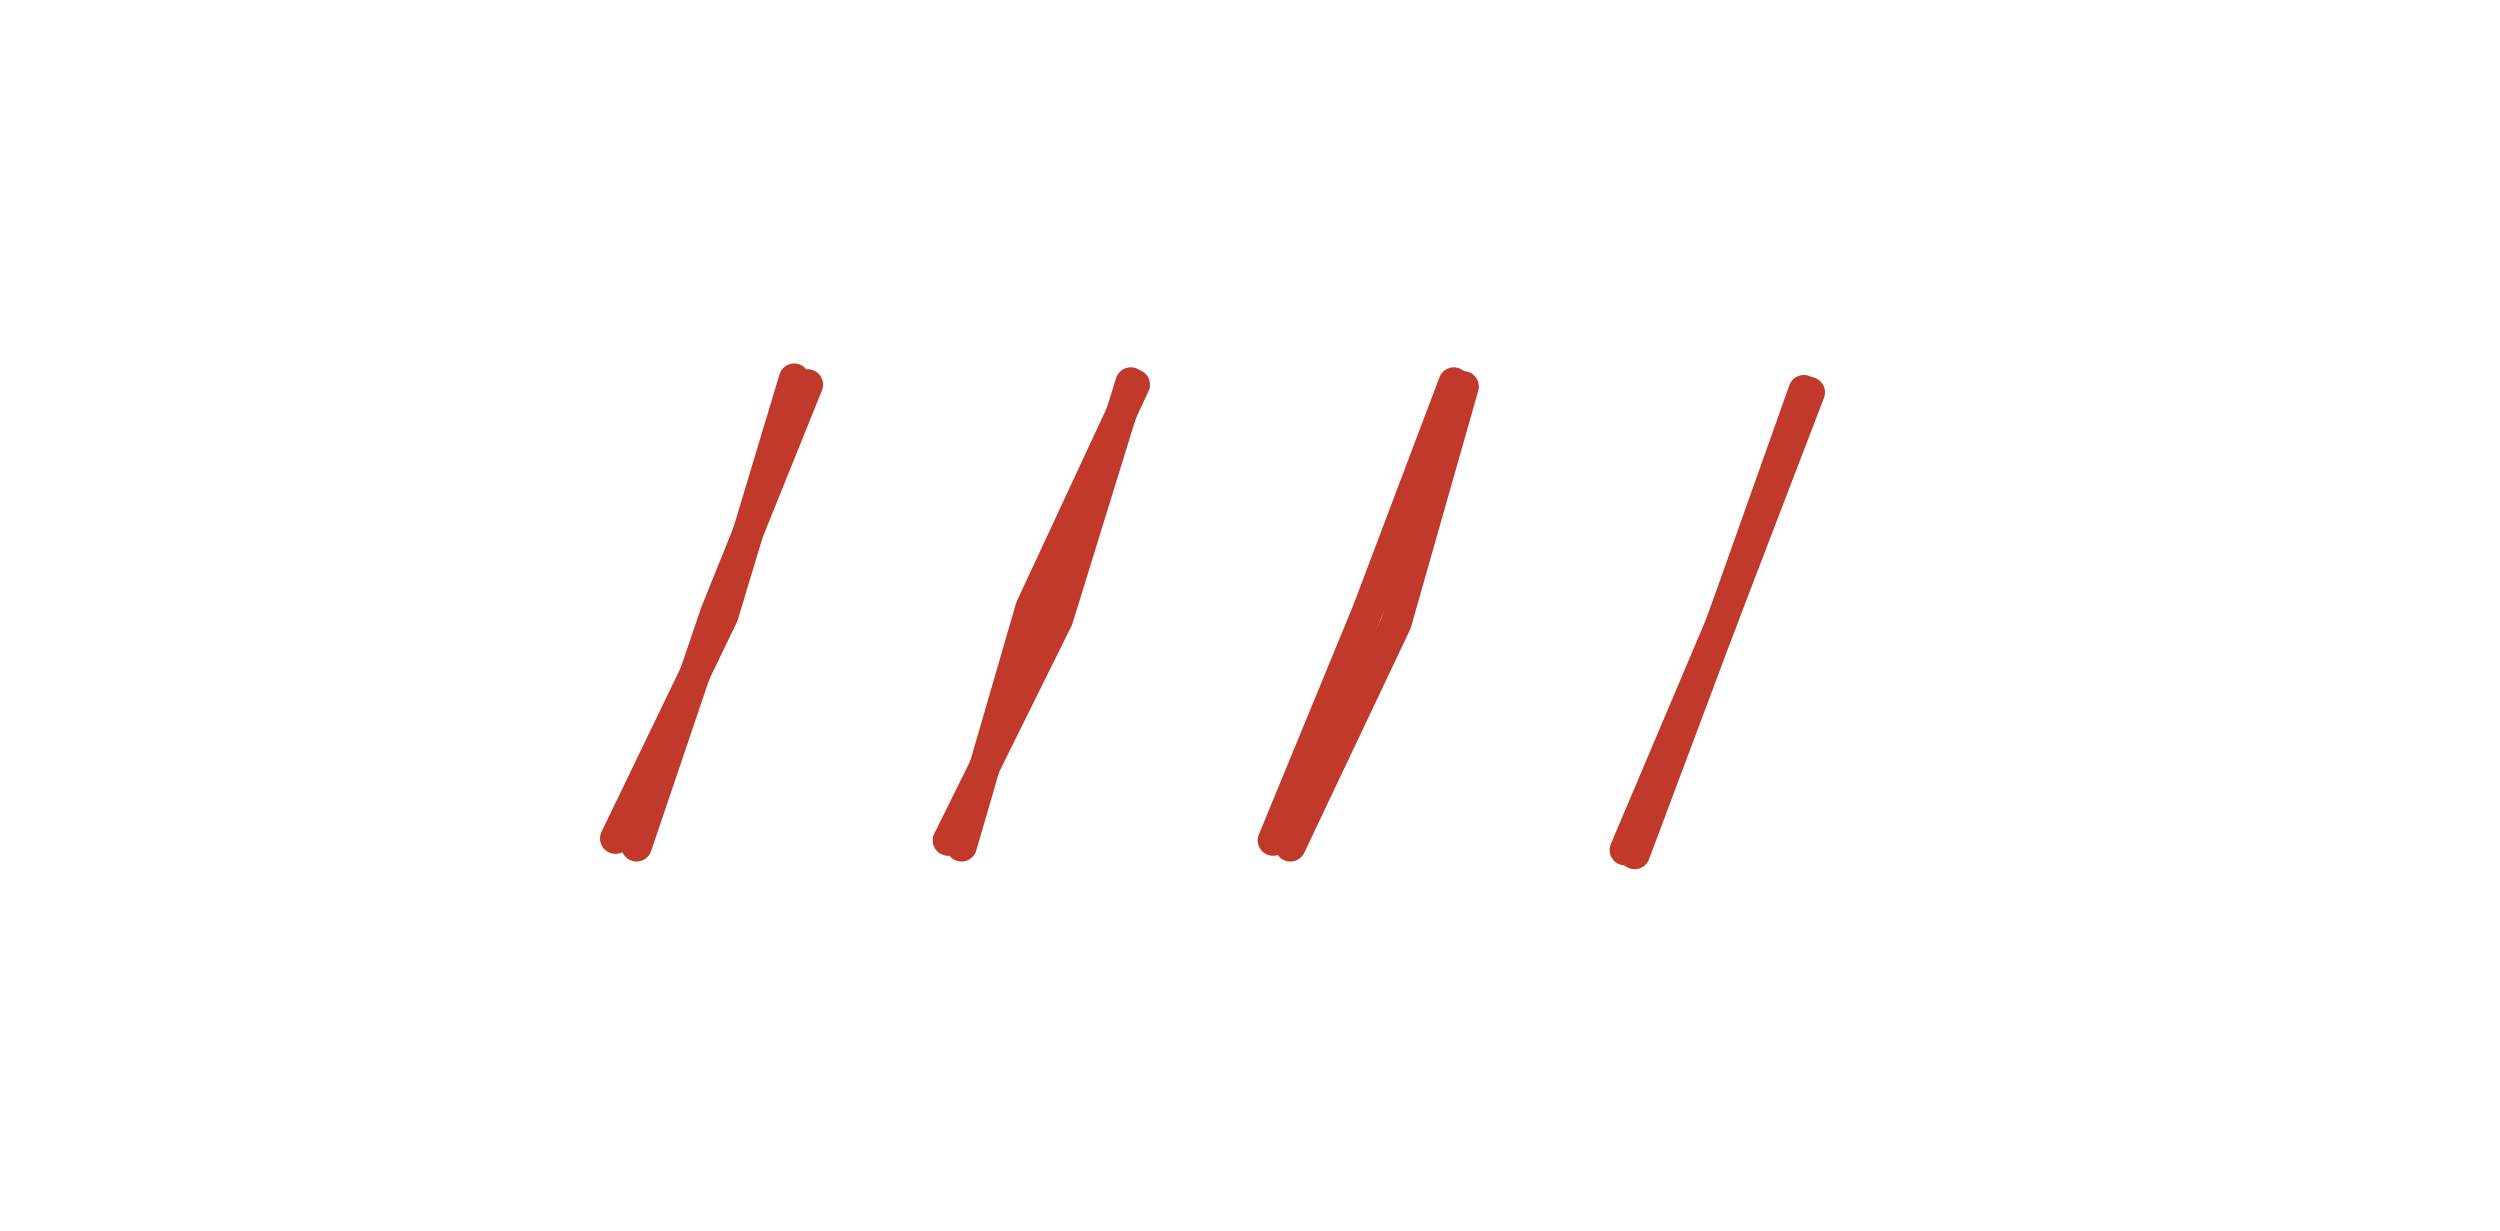
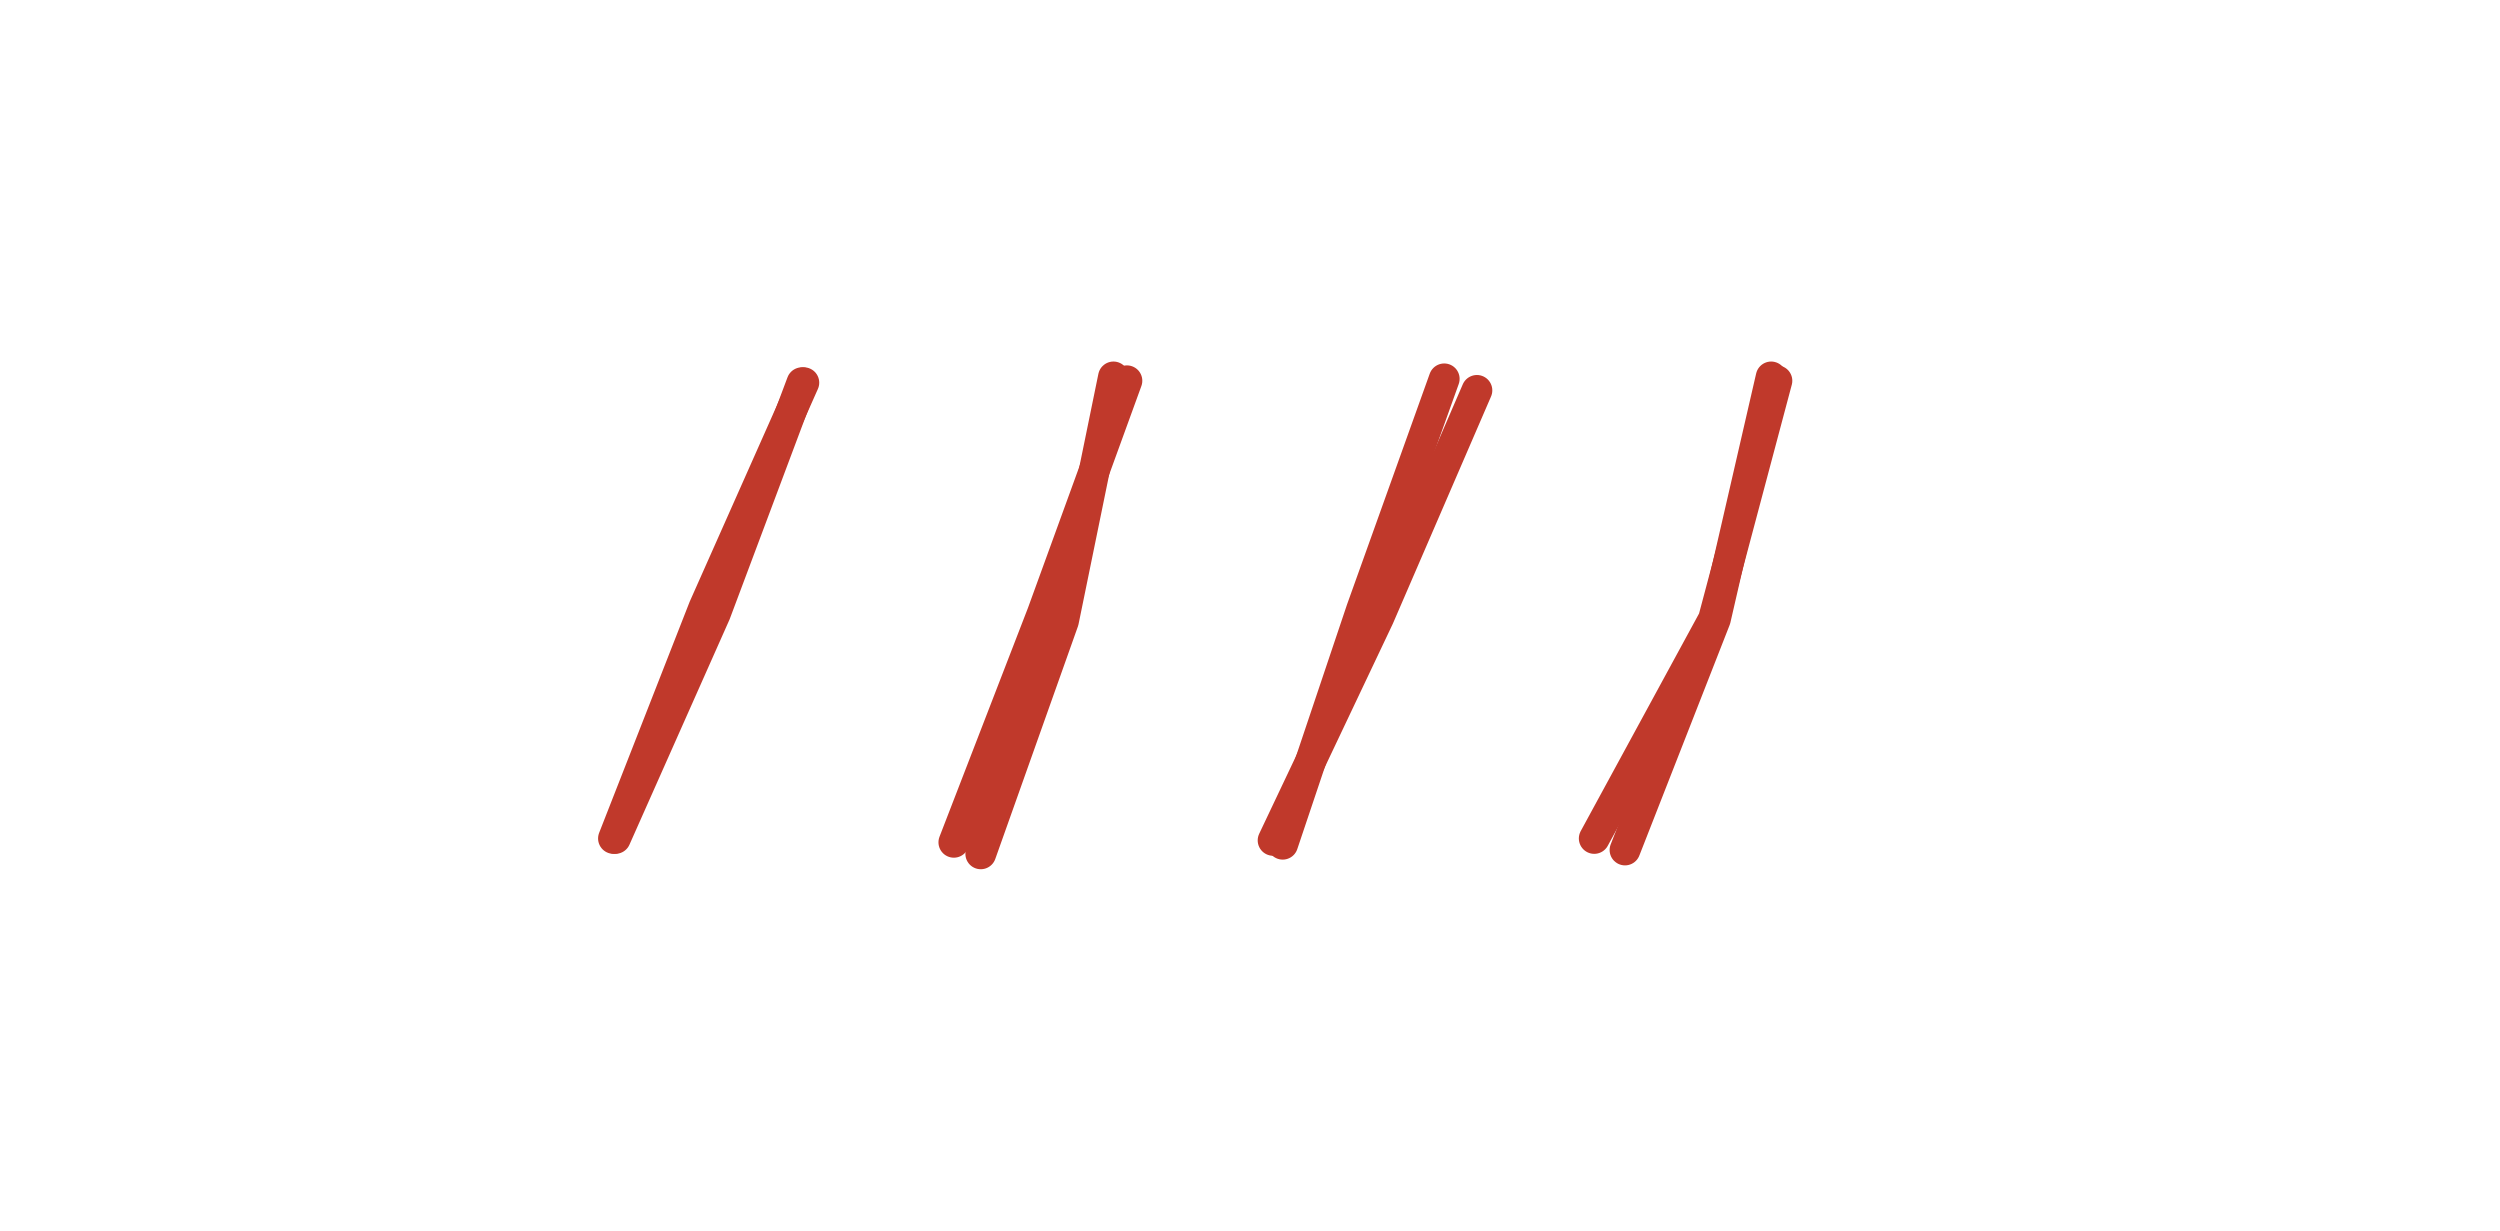
<svg xmlns="http://www.w3.org/2000/svg" viewBox="0 0 130 64" width="130" height="64">
-   <path d="M32.0 43.6L37.6 32.0L41.3 19.7" fill="none" stroke="#c0392b" stroke-width="1.6" stroke-linecap="round" stroke-linejoin="round" />
-   <path d="M33.1 44.0L37.2 31.9L42.0 20.0" fill="none" stroke="#c0392b" stroke-width="1.6" stroke-linecap="round" stroke-linejoin="round" />
-   <path d="M49.3 43.7L55.0 32.2L58.8 19.9" fill="none" stroke="#c0392b" stroke-width="1.6" stroke-linecap="round" stroke-linejoin="round" />
-   <path d="M50.0 44.0L53.6 31.6L59.0 20.0" fill="none" stroke="#c0392b" stroke-width="1.6" stroke-linecap="round" stroke-linejoin="round" />
-   <path d="M67.1 44.0L72.6 32.4L76.1 20.1" fill="none" stroke="#c0392b" stroke-width="1.6" stroke-linecap="round" stroke-linejoin="round" />
-   <path d="M66.2 43.7L71.1 31.8L75.6 19.9" fill="none" stroke="#c0392b" stroke-width="1.6" stroke-linecap="round" stroke-linejoin="round" />
-   <path d="M84.5 44.2L89.5 32.4L94.1 20.4" fill="none" stroke="#c0392b" stroke-width="1.6" stroke-linecap="round" stroke-linejoin="round" />
-   <path d="M85.0 44.4L89.5 32.4L93.8 20.3" fill="none" stroke="#c0392b" stroke-width="1.6" stroke-linecap="round" stroke-linejoin="round" />
+   <path d="M32.0 43.6L37.2 31.9L41.7 19.9" fill="none" stroke="#c0392b" stroke-width="1.6" stroke-linecap="round" stroke-linejoin="round" />
+   <path d="M31.9 43.6L36.6 31.6L41.8 19.9" fill="none" stroke="#c0392b" stroke-width="1.6" stroke-linecap="round" stroke-linejoin="round" />
+   <path d="M51.0 44.4L55.3 32.3L57.9 19.6" fill="none" stroke="#c0392b" stroke-width="1.6" stroke-linecap="round" stroke-linejoin="round" />
+   <path d="M49.6 43.8L54.2 31.9L58.6 19.8" fill="none" stroke="#c0392b" stroke-width="1.6" stroke-linecap="round" stroke-linejoin="round" />
+   <path d="M66.2 43.7L71.7 32.1L76.8 20.3" fill="none" stroke="#c0392b" stroke-width="1.6" stroke-linecap="round" stroke-linejoin="round" />
+   <path d="M66.7 43.9L70.8 31.7L75.1 19.7" fill="none" stroke="#c0392b" stroke-width="1.6" stroke-linecap="round" stroke-linejoin="round" />
+   <path d="M82.9 43.6L89.1 32.2L92.4 19.8" fill="none" stroke="#c0392b" stroke-width="1.6" stroke-linecap="round" stroke-linejoin="round" />
+   <path d="M84.5 44.2L89.2 32.2L92.1 19.6" fill="none" stroke="#c0392b" stroke-width="1.6" stroke-linecap="round" stroke-linejoin="round" />
</svg>
